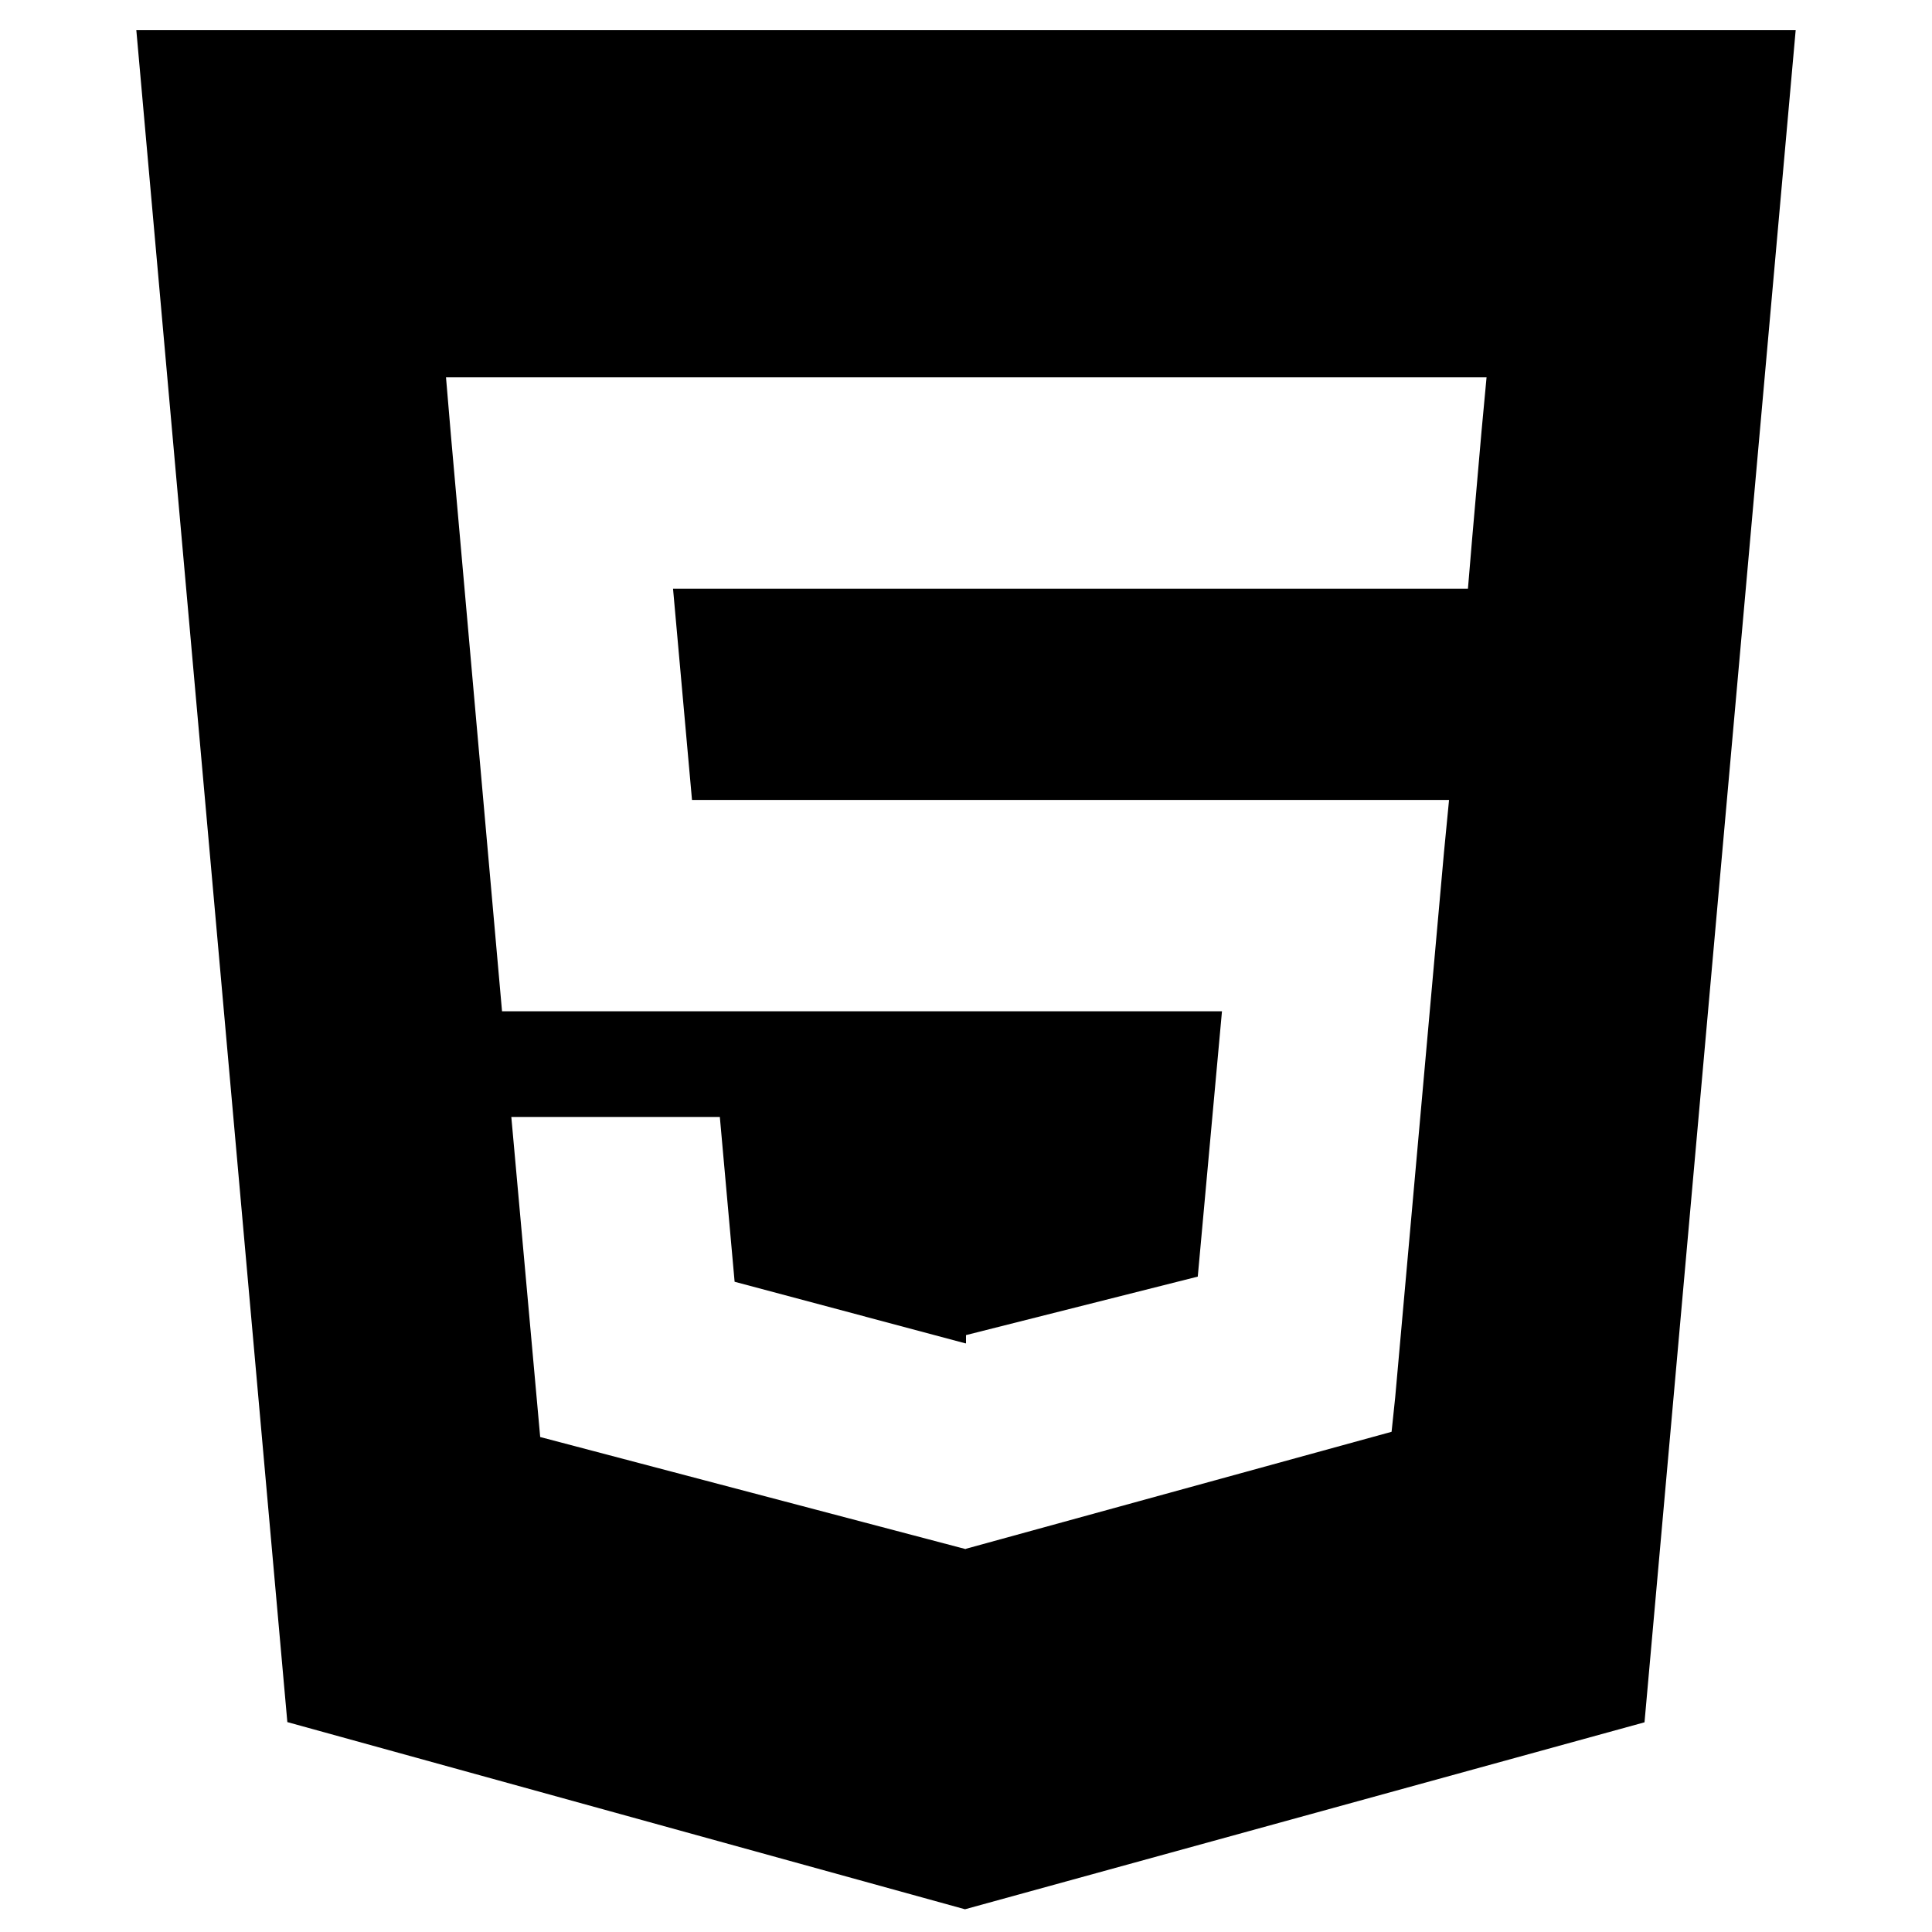
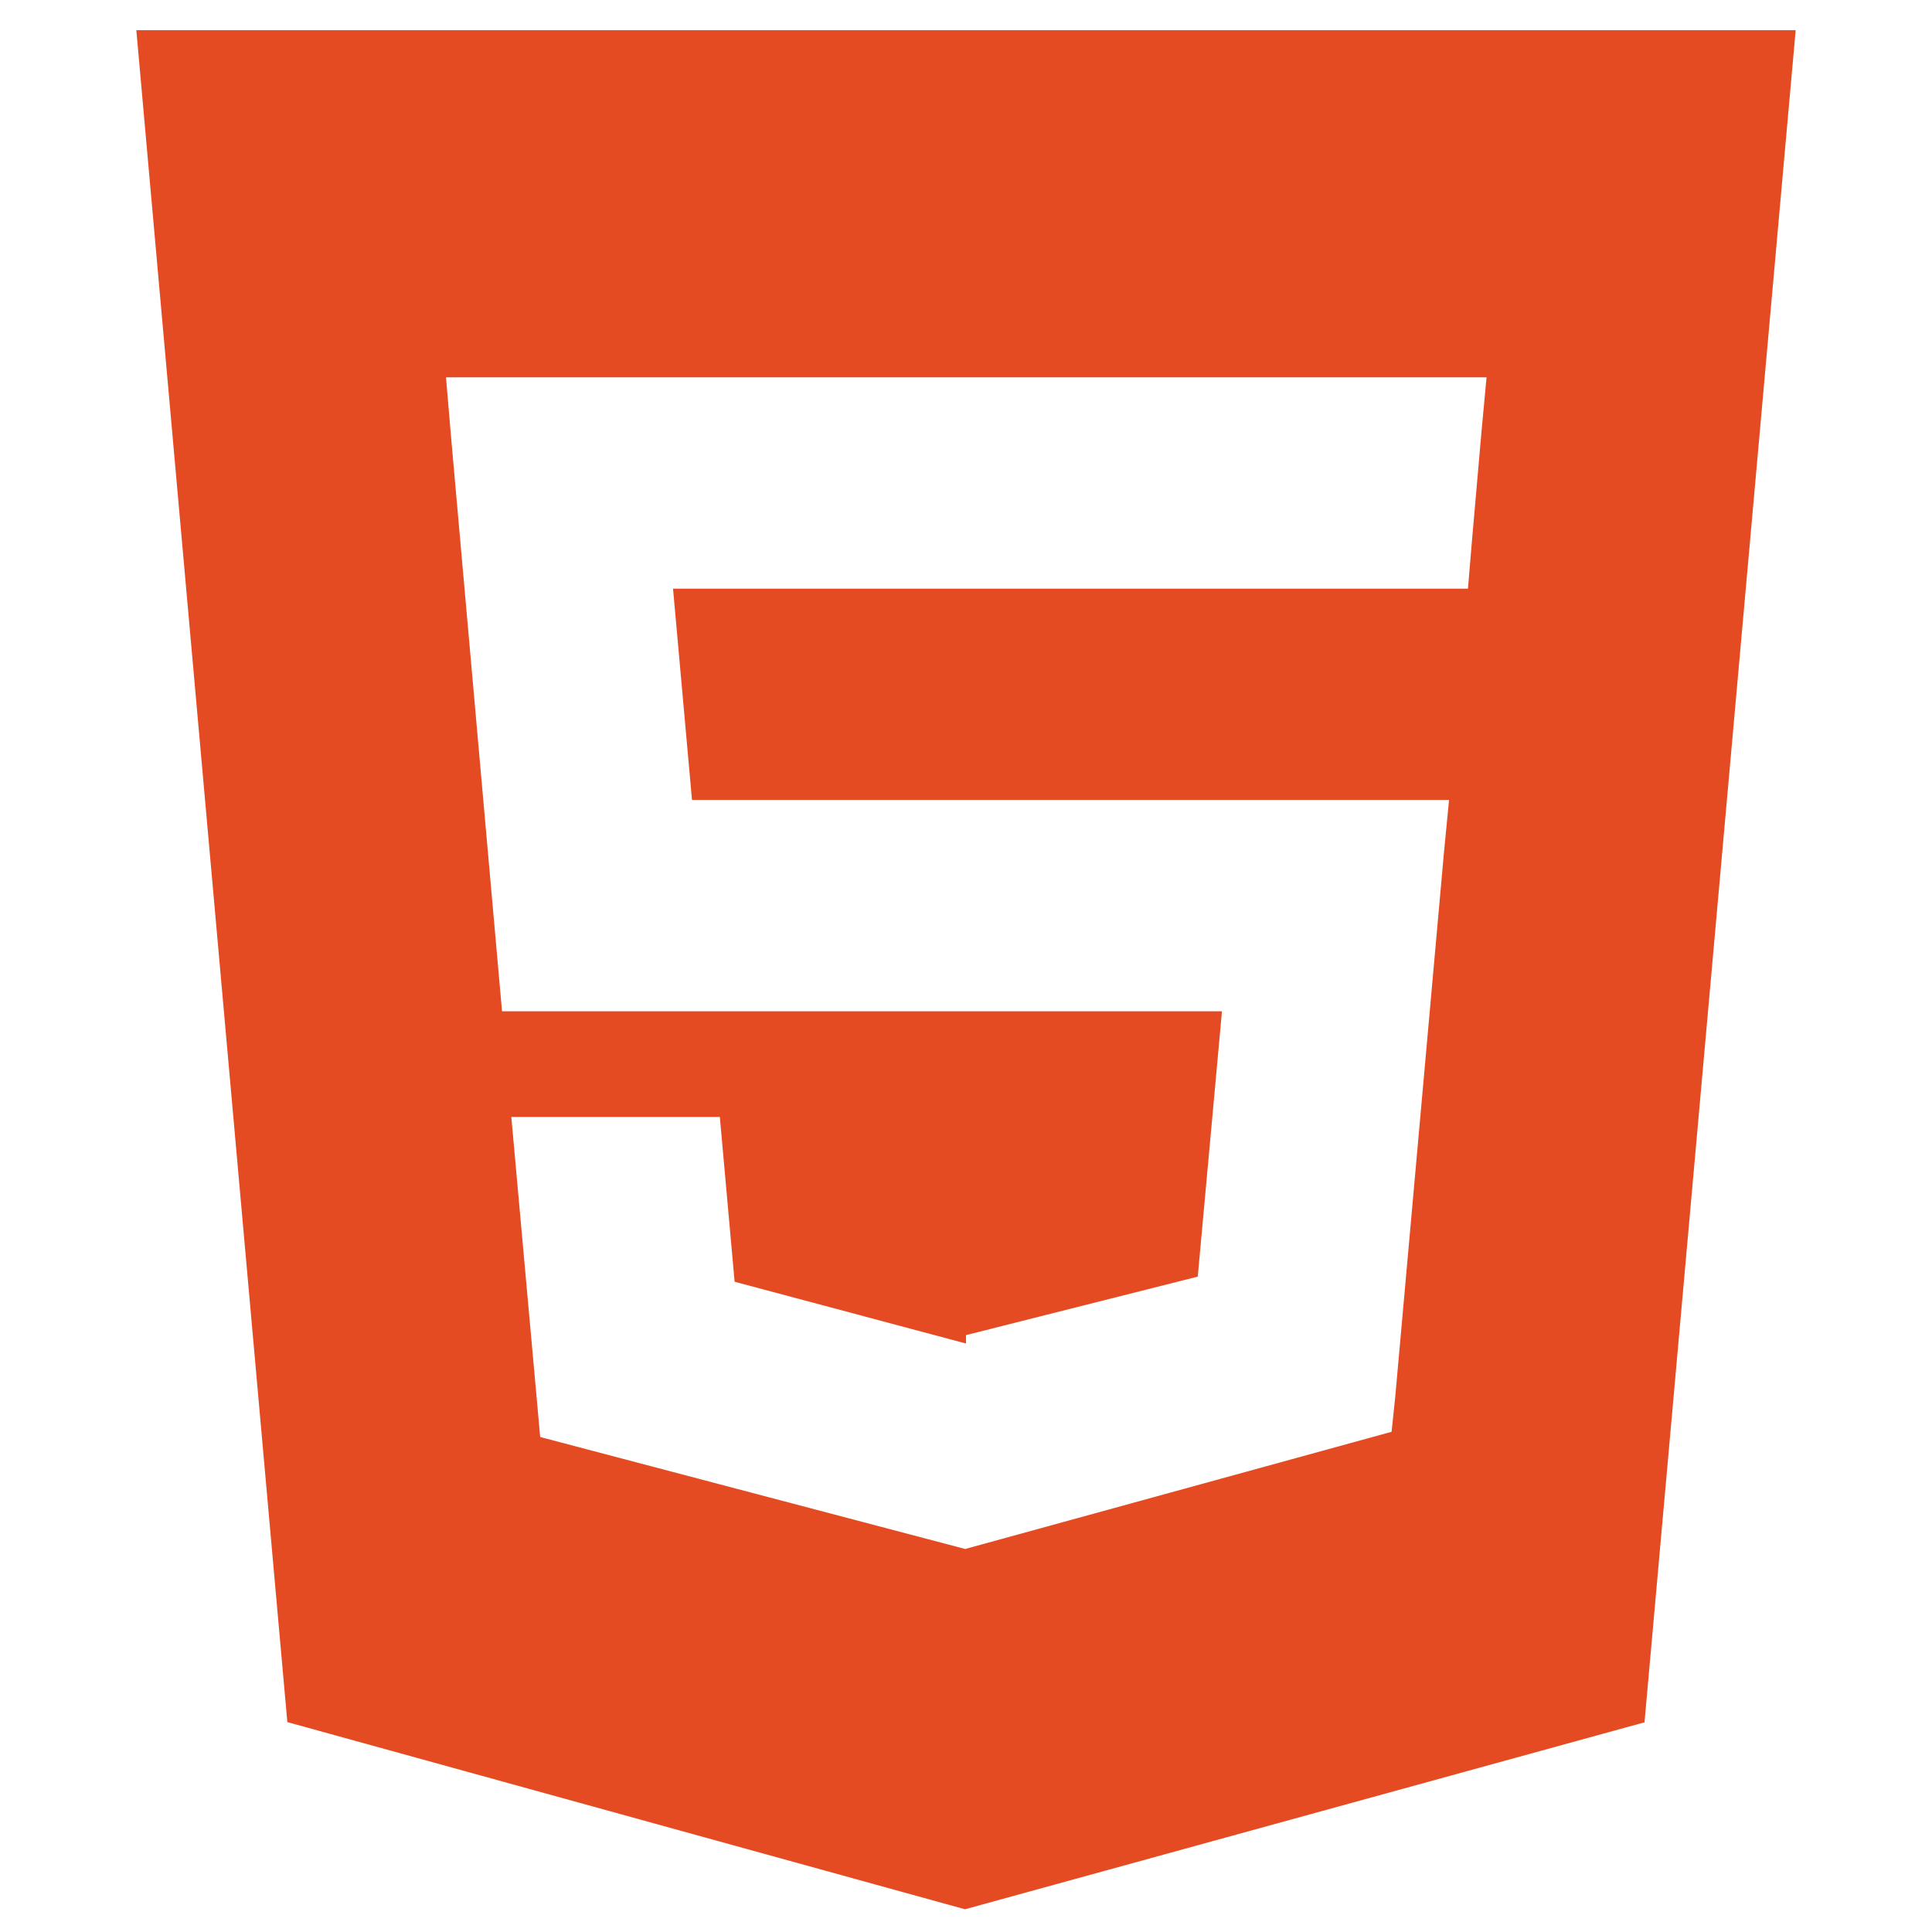
- <svg xmlns="http://www.w3.org/2000/svg" width="55" height="55" viewBox="0 0 128 128">
-   <path fill="currentColor" d="m9.032 2l10.005 112.093l44.896 12.401l45.02-12.387L118.968 2H9.032zm89.126 26.539l-.627 7.172L97.255 39H44.59l1.257 14h50.156l-.336 3.471l-3.233 36.119l-.238 2.27L64 102.609v.002l-.034.018l-28.177-7.423L33.876 74h13.815l.979 10.919L63.957 89H64v-.546l15.355-3.875L80.959 67H33.261l-3.383-38.117L29.549 25h68.939l-.33 3.539z" />
+ <svg xmlns="http://www.w3.org/2000/svg" width="50" height="50" viewBox="0 0 128 128">
+   <path fill="#e44b22" d="m9.032 2l10.005 112.093l44.896 12.401l45.02-12.387L118.968 2H9.032zm89.126 26.539l-.627 7.172L97.255 39H44.59l1.257 14h50.156l-.336 3.471l-3.233 36.119l-.238 2.27L64 102.609v.002l-.034.018l-28.177-7.423L33.876 74h13.815l.979 10.919L63.957 89H64v-.546l15.355-3.875L80.959 67H33.261l-3.383-38.117L29.549 25h68.939l-.33 3.539z" />
</svg>
